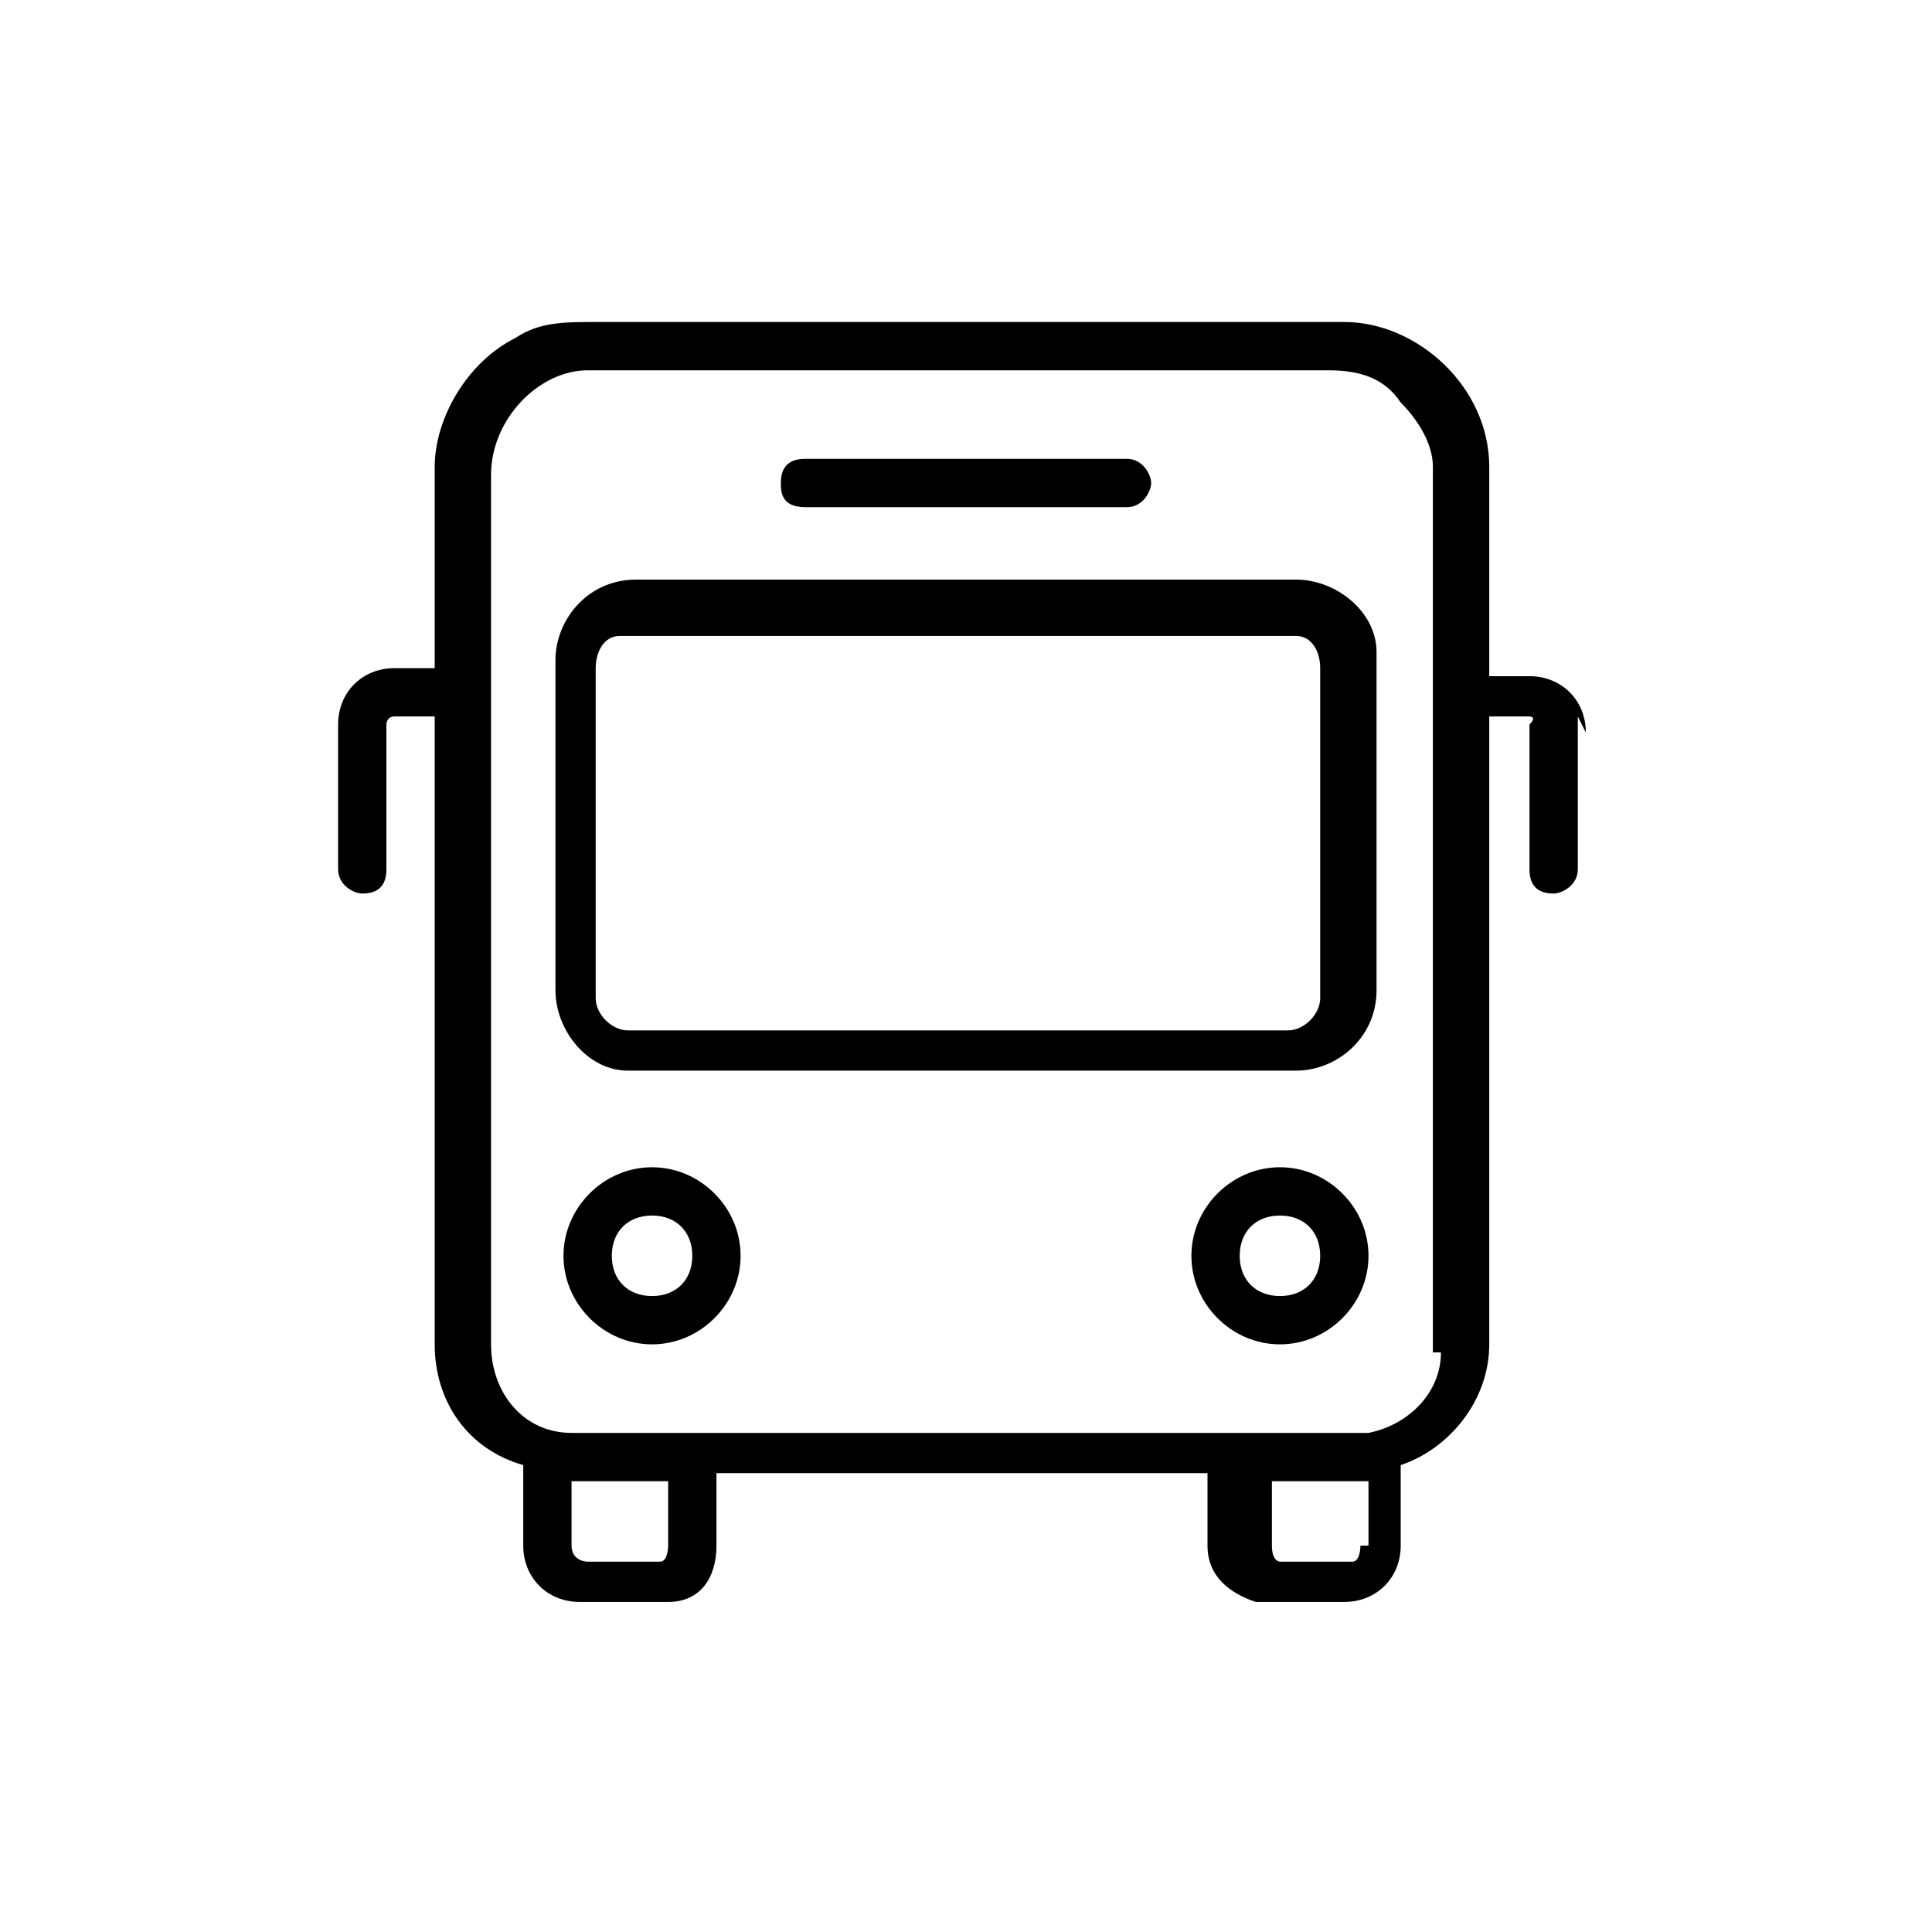
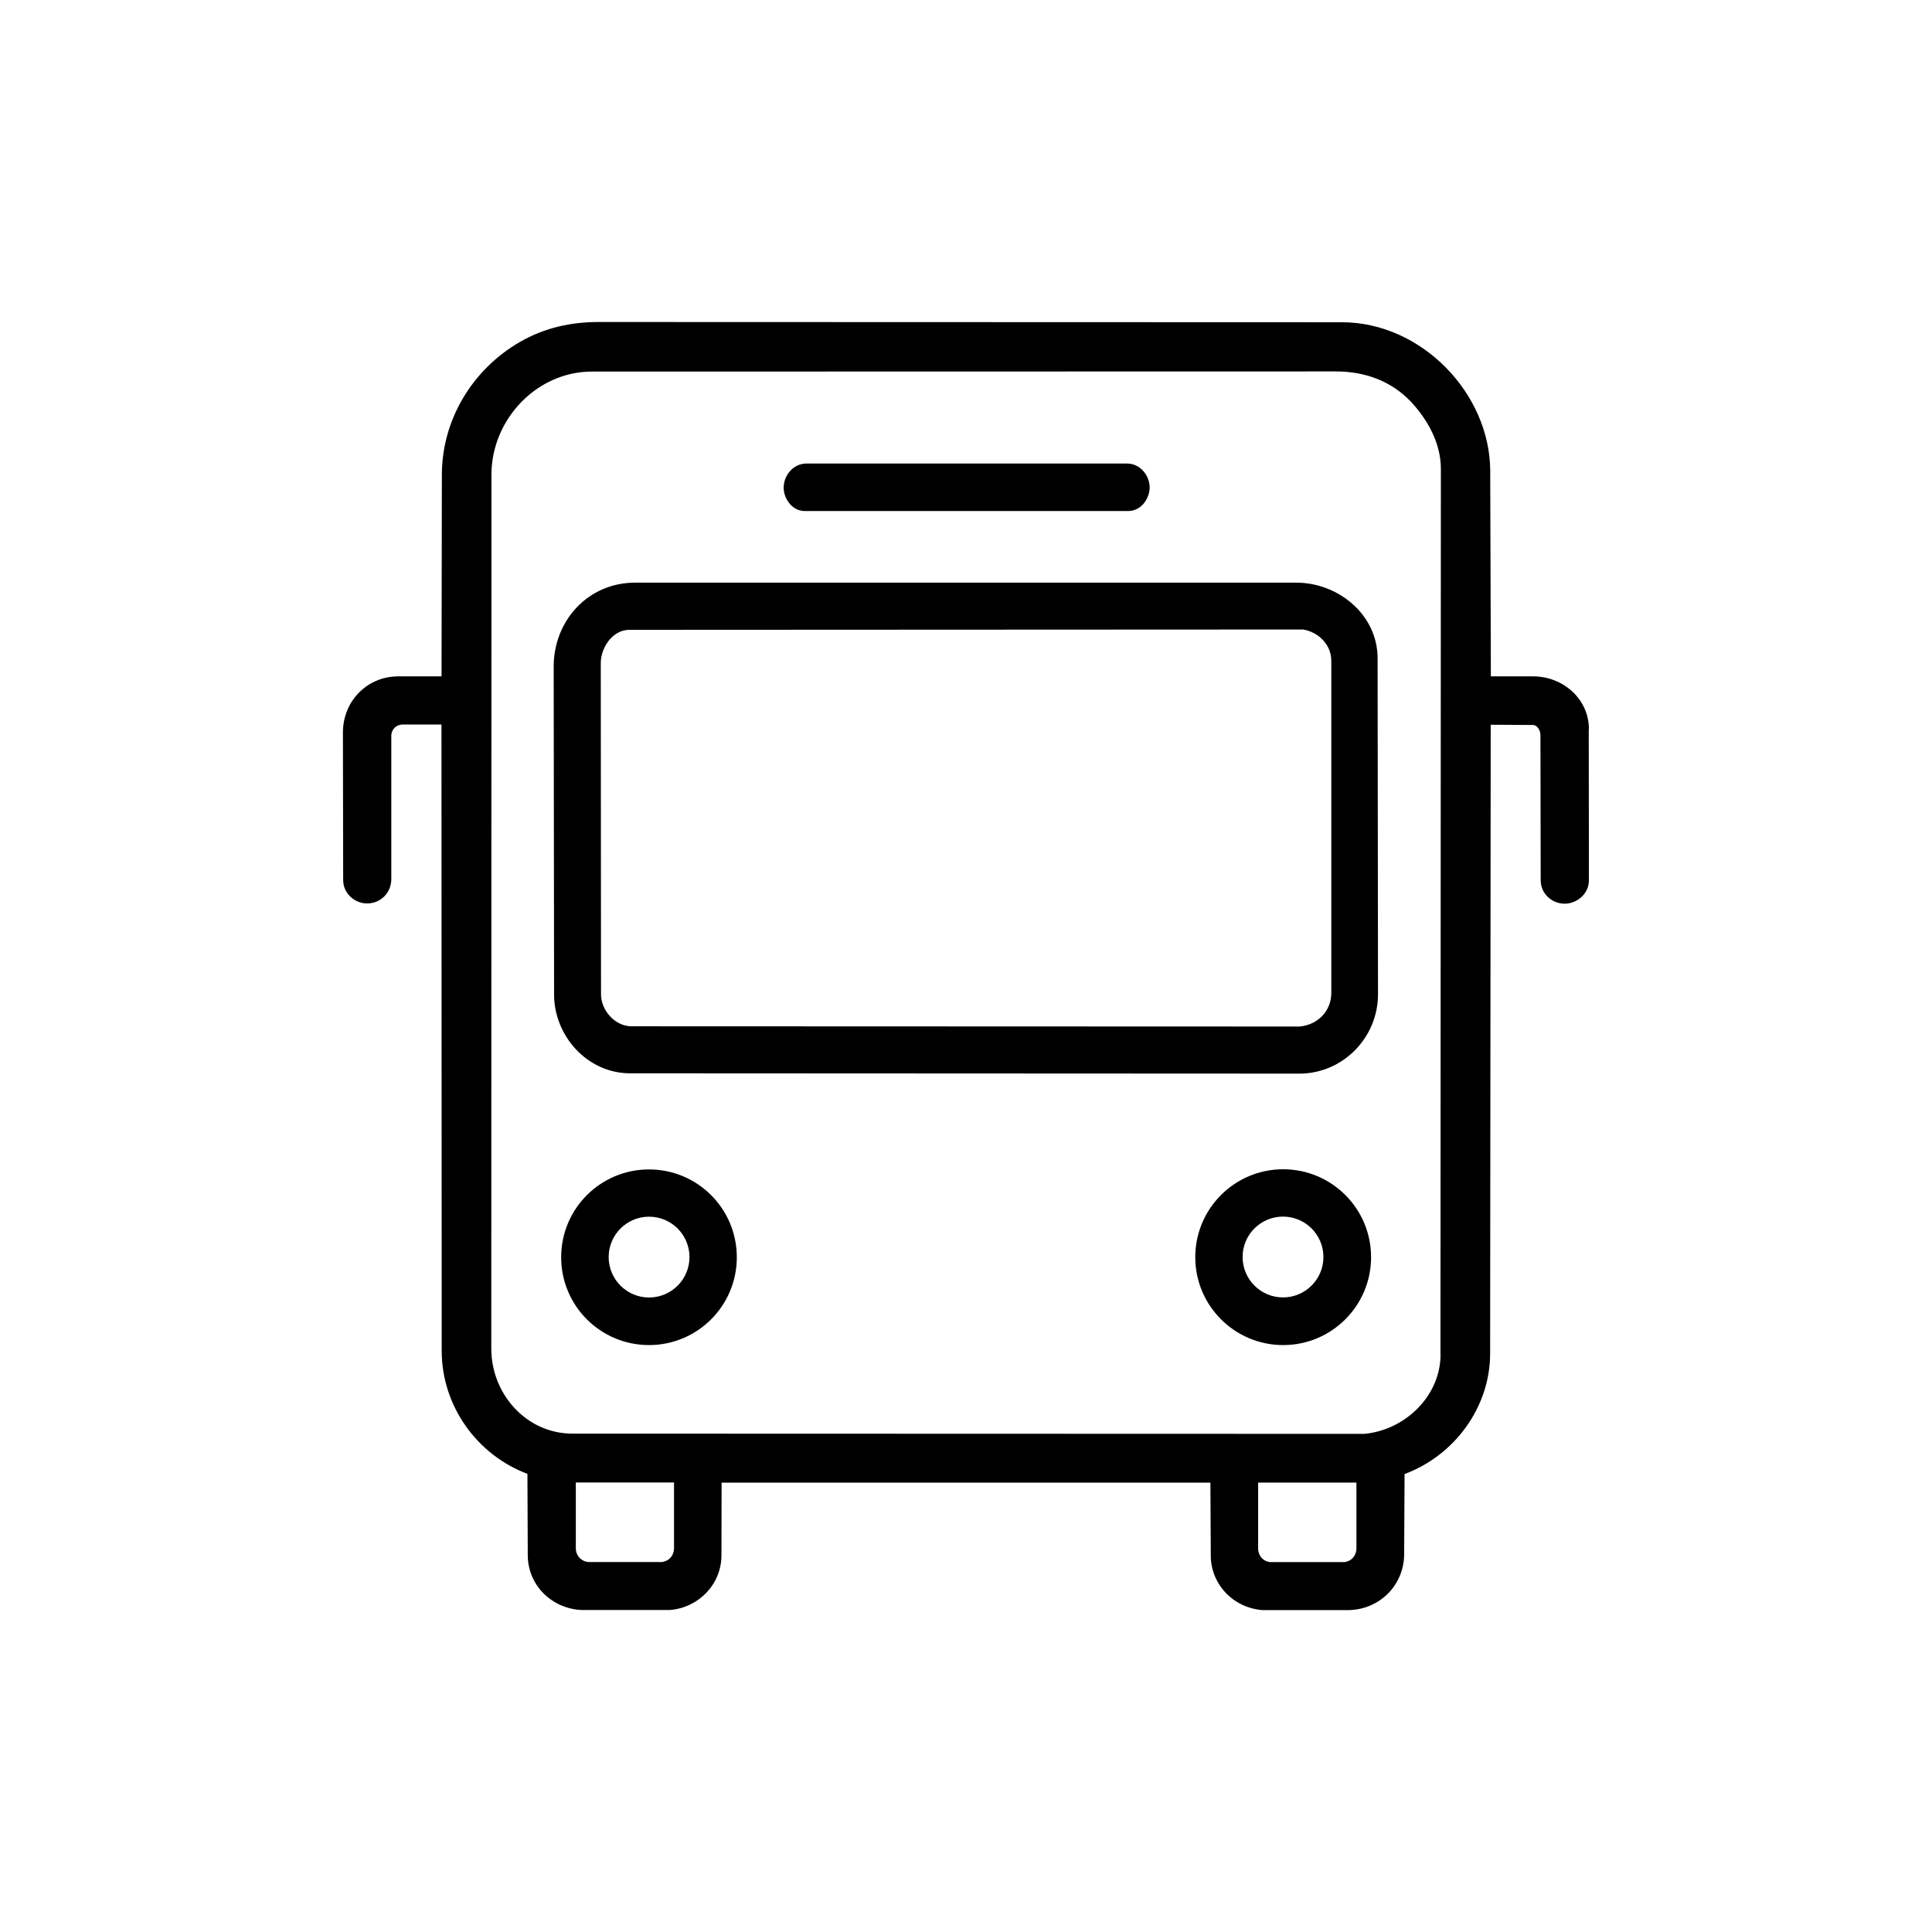
- <svg xmlns="http://www.w3.org/2000/svg" id="_레이어_1" data-name="레이어_1" version="1.1" viewBox="0 0 24 24">
+ <svg xmlns="http://www.w3.org/2000/svg" id="_레이어_1" version="1.1" viewBox="0 0 24 24">
  <g id="_생성형_오브젝트" data-name="생성형_오브젝트">
    <g>
-       <path d="M19.7,9.1c0-.4-.3-.7-.7-.7h-.5s0-2.6,0-2.6c0-1-.9-1.8-1.8-1.8H7.4c-.4,0-.7,0-1,.2-.6.3-1,1-1,1.6v2.5s-.5,0-.5,0c-.4,0-.7.3-.7.7v1.8c0,.2.2.3.3.3.2,0,.3-.1.3-.3v-1.8c0,0,0-.1.1-.1h.5s0,7.8,0,7.8c0,.7.4,1.3,1.1,1.5v1c0,.4.3.7.7.7h1.1c.4,0,.6-.3.6-.7v-.9s6.1,0,6.1,0v.9c0,.4.3.6.6.7h1.1c.4,0,.7-.3.7-.7v-1c.6-.2,1.1-.8,1.1-1.5v-7.8s.5,0,.5,0c0,0,.1,0,0,.1v1.8c0,.2.1.3.3.3.1,0,.3-.1.3-.3v-1.9ZM8.2,19.4h-.9c0,0-.2,0-.2-.2v-.8s1.2,0,1.2,0v.8c0,0,0,.2-.1.2ZM16.9,19.2c0,0,0,.2-.1.2h-.9c0,0-.1,0-.1-.2v-.8s1.2,0,1.2,0v.8ZM17.9,16.8c0,.5-.4.9-.9,1H7.1c-.6,0-1-.5-1-1.1V5.9c0-.7.6-1.3,1.2-1.3h9.2c.4,0,.7.1.9.4.2.2.4.5.4.8v11Z" />
-       <path d="M10,6.3h4c.2,0,.3-.2.3-.3,0-.1-.1-.3-.3-.3h-4c-.2,0-.3.1-.3.3,0,.1,0,.3.3.3Z" />
-       <path d="M16.1,7.2H7.9c-.6,0-1,.5-1,1v4.1c0,.5.4,1,.9,1h8.3c.5,0,1-.4,1-1v-4.2c0-.5-.5-.9-1-.9ZM16.2,12.8H7.8c-.2,0-.4-.2-.4-.4v-4.1c0-.2.1-.4.3-.4h8.4c.2,0,.3.2.3.4v4.1c0,.2-.2.4-.4.4Z" />
-       <path d="M15.9,14.5c-.6,0-1.1.5-1.1,1.1s.5,1.1,1.1,1.1,1.1-.5,1.1-1.1-.5-1.1-1.1-1.1ZM15.9,16.1c-.3,0-.5-.2-.5-.5s.2-.5.5-.5.5.2.5.5-.2.5-.5.5Z" />
-       <path d="M8.1,14.5c-.6,0-1.1.5-1.1,1.1s.5,1.1,1.1,1.1,1.1-.5,1.1-1.1-.5-1.1-1.1-1.1ZM8.1,16.1c-.3,0-.5-.2-.5-.5s.2-.5.5-.5.5.2.5.5-.2.5-.5.5Z" />
+       <path d="M19.738,9.058c0-.379-.326-.656-.692-.656h-.526s-.008-2.553-.008-2.553c-.003-.962-.854-1.846-1.843-1.846l-9.23-.003c-.35,0-.677.073-.979.247-.587.338-.969.961-.971,1.647l-.004,2.508h-.541c-.387.002-.685.311-.684.699l.003,1.831c0,.172.149.293.301.291.164-.002.297-.131.297-.304v-1.794c.011-.076.069-.125.144-.125h.479s.003,7.781.003,7.781c0,.682.435,1.29,1.065,1.528l.004,1.012c.002.373.3.663.669.679h1.099c.355-.03.637-.318.638-.678l.002-.904h6.072s.005.933.005.933c.017.353.293.622.637.65h1.089c.378-.014.674-.313.676-.694l.005-.996c.619-.23,1.063-.827,1.063-1.5l.007-7.808.521.003c.065,0,.103.081.097.143l.003,1.785c0,.17.141.292.298.292.15,0,.301-.12.301-.29l-.002-1.874ZM8.228,19.404h-.922c-.09-.01-.153-.081-.153-.173v-.815s1.22,0,1.22,0v.814c.001.086-.054.159-.145.173ZM16.85,19.231c.002.087-.054.159-.146.174h-.925c-.085-.008-.145-.074-.15-.16v-.828s1.221,0,1.221,0v.815ZM17.895,16.826c0,.518-.445.942-.95.986l-9.834-.003c-.576,0-1.009-.497-1.008-1.057l.002-10.856c0-.687.565-1.28,1.246-1.28l9.243-.002c.357,0,.688.116.936.38.203.217.369.512.369.828l-.005,11.004Z" />
+       <path d="M9.996,6.348h4.018c.172,0,.276-.171.267-.31-.009-.141-.121-.28-.282-.28h-3.979c-.167,0-.281.146-.285.293-.004.134.1.297.261.297Z" />
+       <path d="M16.102,7.238H7.887c-.582.001-1.01.472-1.009,1.045l.005,4.071c0,.513.411.979.945.979l8.312.004c.546,0,.979-.452.978-.986l-.005-4.173c0-.542-.488-.94-1.01-.94ZM16.151,12.752l-8.306-.003c-.204,0-.379-.197-.379-.397l-.003-4.116c0-.189.145-.411.353-.412l8.373-.004c.188.033.348.185.349.388v4.127c0,.222-.164.392-.386.416Z" />
+       <path d="M15.94,14.525c-.603,0-1.092.489-1.092,1.092s.489,1.092,1.092,1.092,1.092-.489,1.092-1.092-.489-1.092-1.092-1.092ZM15.938,16.117c-.277,0-.502-.225-.502-.502s.225-.502.502-.502.502.225.502.502-.225.502-.502.502Z" />
+       <path d="M8.062,14.527c-.603,0-1.091.488-1.091,1.091s.488,1.091,1.091,1.091,1.091-.488,1.091-1.091-.488-1.091-1.091-1.091ZM8.063,16.118c-.277,0-.502-.225-.502-.502s.225-.502.502-.502.502.225.502.502-.225.502-.502.502Z" />
    </g>
  </g>
</svg>
